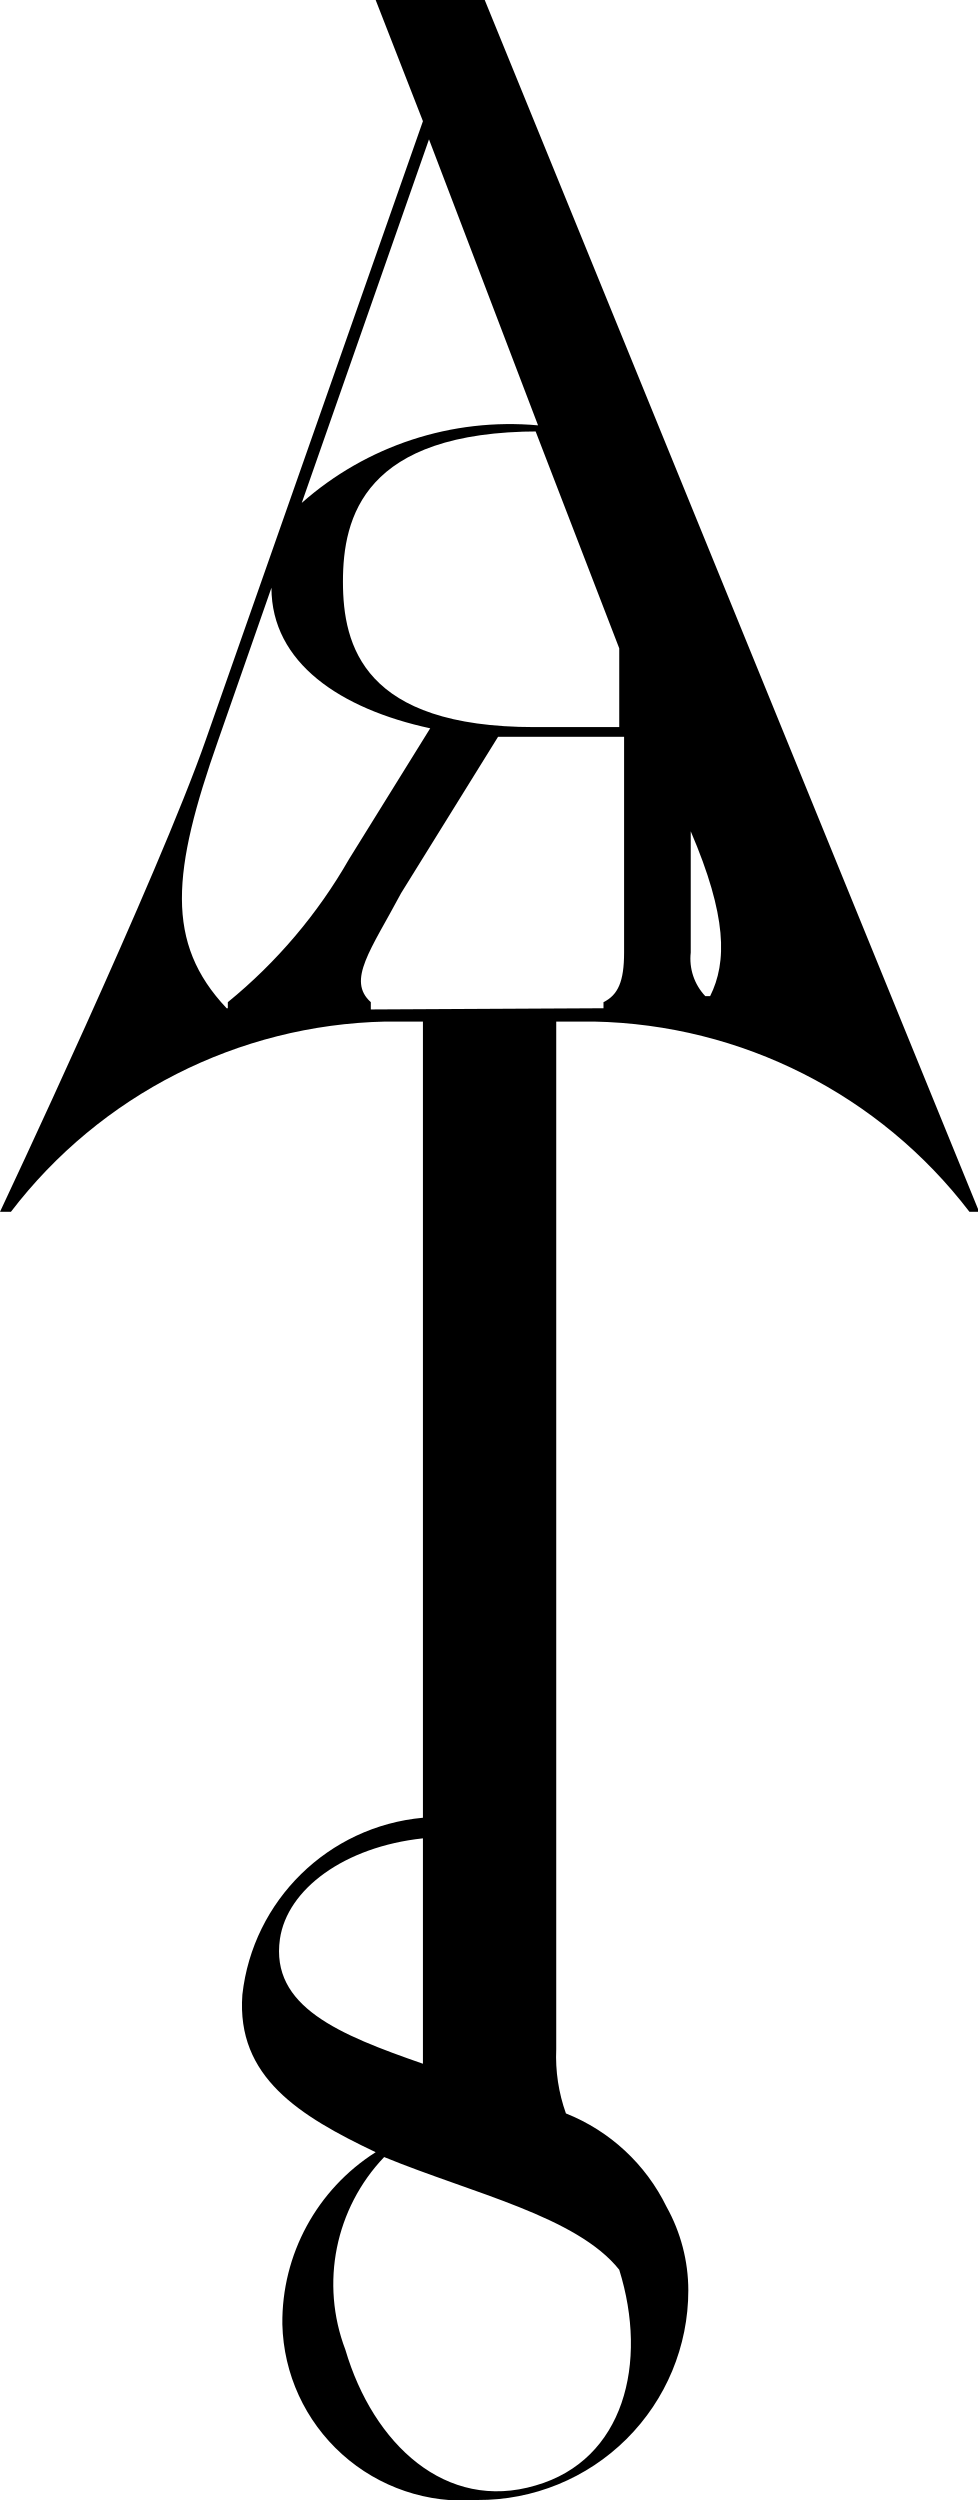
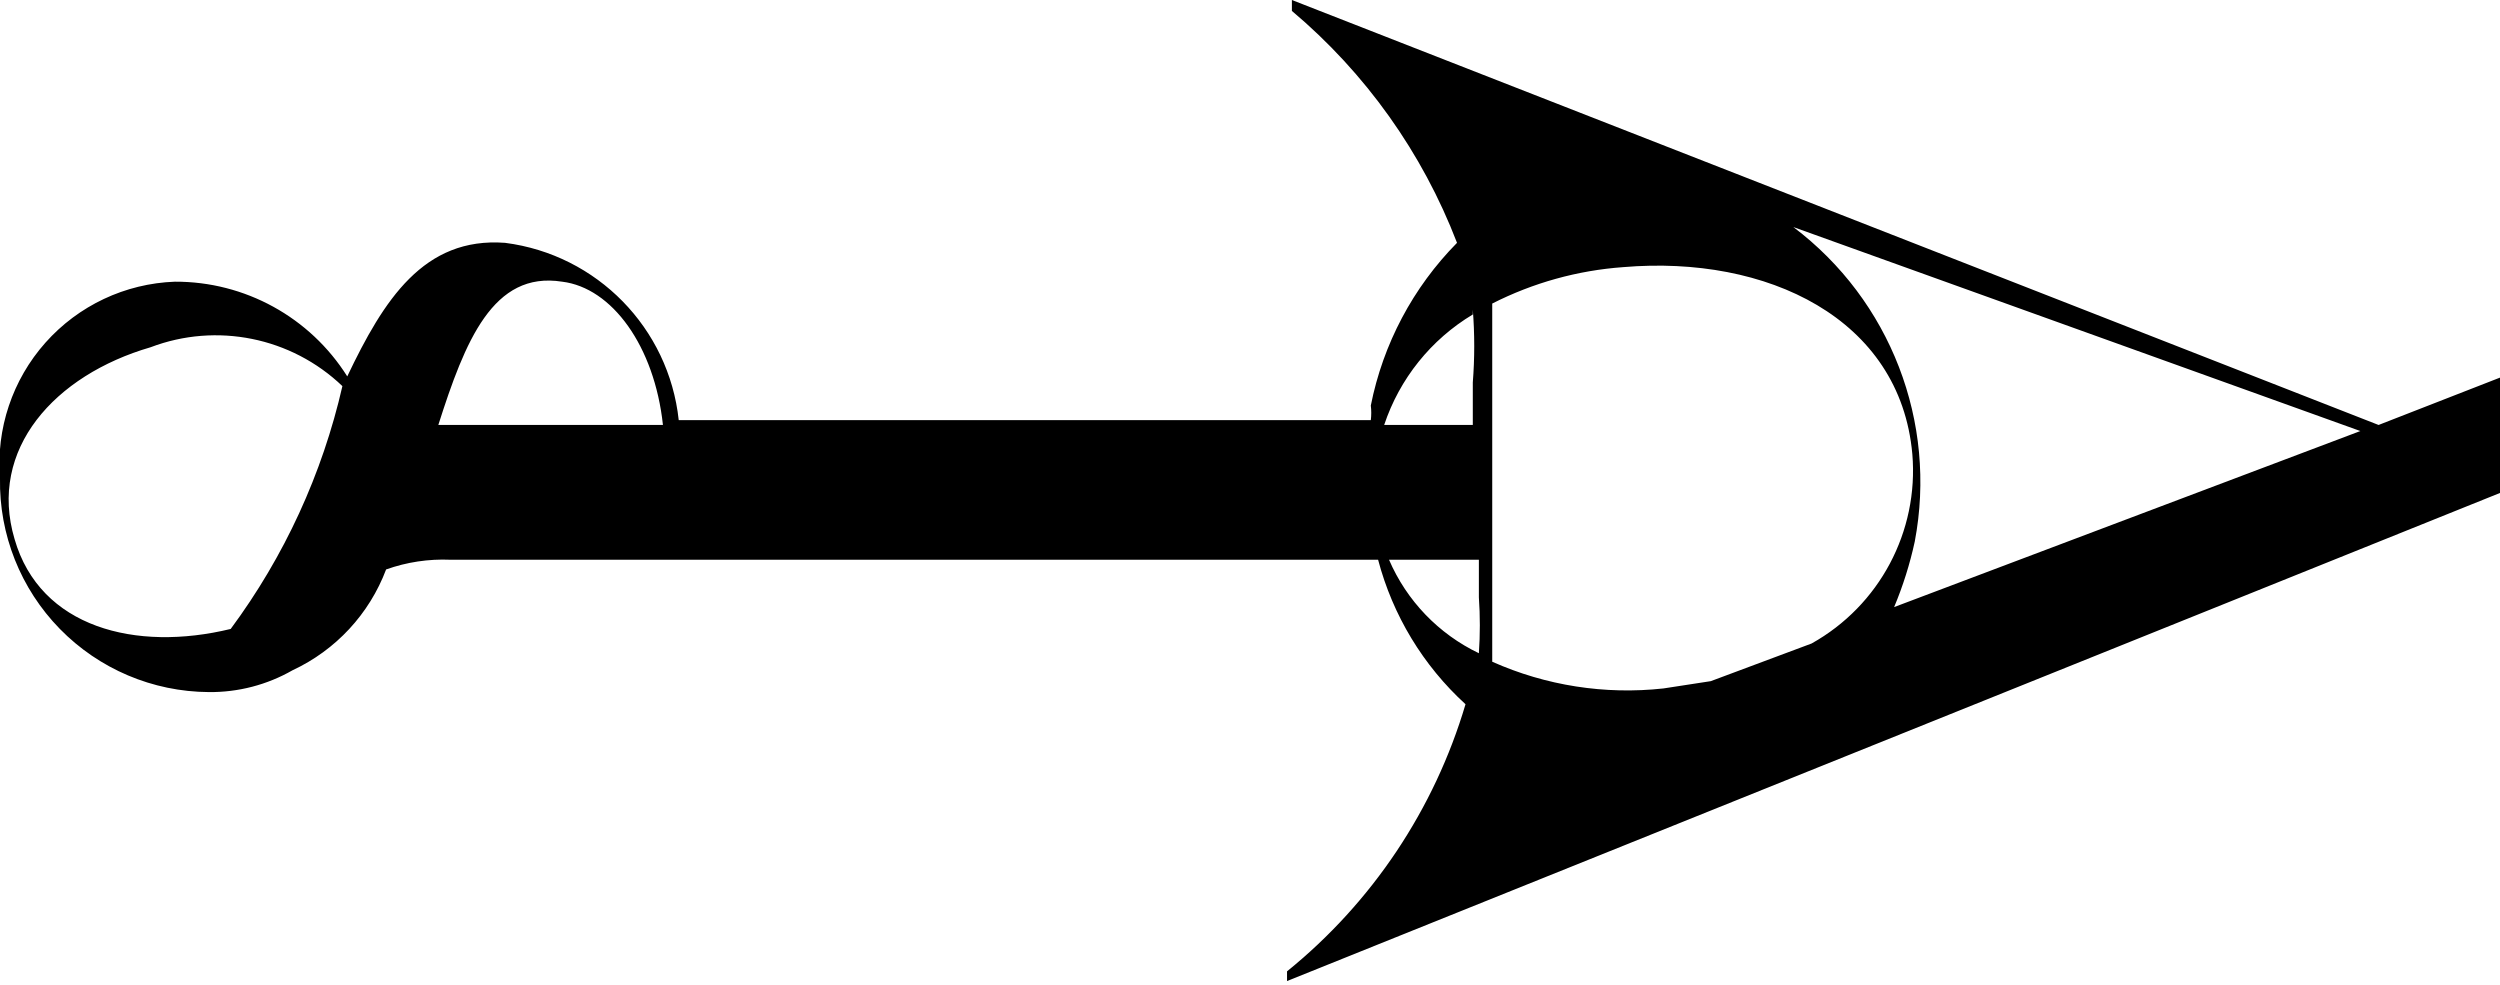
- <svg xmlns="http://www.w3.org/2000/svg" viewBox="0 0 8.07 20.63">
-   <path d="M4,0H3.1l.39,1L1.7,6.1C1.31,7.22,0,10,0,10l.09,0A4,4,0,0,1,3.18,8.43h.31V15A1.65,1.65,0,0,0,2,16.46c-.05.68.47,1,1.1,1.3a1.66,1.66,0,0,0-.77,1.42,1.49,1.49,0,0,0,1.61,1.45A1.73,1.73,0,0,0,5.68,18.9a1.42,1.42,0,0,0-.18-.69,1.57,1.57,0,0,0-.83-.77,1.4,1.4,0,0,1-.08-.53V8.43H4.9A4,4,0,0,1,8,10l.08,0Zm.42,3.56.69,1.79V6h-.7C3,6,2.83,5.33,2.83,4.8S3,3.56,4.45,3.56Zm1.4,4.66a.45.45,0,0,1-.12-.36v-1C6,7.56,6,7.94,5.86,8.22ZM3.54,1.15l.9,2.36a2.59,2.59,0,0,0-1.95.64ZM1.87,8.32h0c-.51-.54-.45-1.13-.07-2.21l.44-1.26c0,.62.57,1,1.31,1.16L2.88,7.09a4.24,4.24,0,0,1-1,1.18v.05ZM4.42,20.51c-.74.22-1.34-.34-1.57-1.12a1.52,1.52,0,0,1,.32-1.59h0c.73.3,1.59.49,1.94.93C5.35,19.5,5.15,20.3,4.42,20.51ZM2.31,16c.06-.41.53-.76,1.18-.83v1.75s0,.07,0,.11C2.8,16.79,2.23,16.56,2.31,16Zm.75-7.67V8.27c-.2-.18,0-.43.25-.9l.8-1.29.34,0h.7V7.86c0,.24-.05.35-.17.41v.05Z" />
+ <svg xmlns="http://www.w3.org/2000/svg" viewBox="0 0 20.59 8.11">
+   <g id="Layer_2" data-name="Layer 2">
+     <g id="Layer_1-2" data-name="Layer 1">
+       <path d="M20.59,4.06V3.11l-1,.39L10.64,0l0,.09A4.7,4.7,0,0,1,12,2a2.64,2.64,0,0,0-.71,1.34.49.49,0,0,1,0,.12H5.59A1.65,1.65,0,0,0,4.16,2c-.67-.05-1,.47-1.3,1.1a1.67,1.67,0,0,0-1.42-.78A1.5,1.5,0,0,0,0,3.94,1.73,1.73,0,0,0,1.72,5.7a1.36,1.36,0,0,0,.69-.18,1.5,1.5,0,0,0,.77-.83,1.4,1.4,0,0,1,.53-.08h7.64a2.46,2.46,0,0,0,.72,1.19A4.46,4.46,0,0,1,10.6,8l0,.08ZM13.37,2.2c1.18-.1,2.28.42,2.38,1.54a1.63,1.63,0,0,1-.83,1.56l-.83.31-.39.06a2.73,2.73,0,0,1-1.41-.22V2.5A2.83,2.83,0,0,1,13.37,2.2Zm6.07,1.35L15.6,5a3.09,3.09,0,0,0,.17-.54,2.63,2.63,0,0,0-1-2.59Zm-7.31-1a3.83,3.83,0,0,1,0,.6V3.5H11.4A1.68,1.68,0,0,1,12.13,2.59ZM.12,4.44C-.1,3.7.45,3.09,1.24,2.86a1.51,1.51,0,0,1,1.58.32v0a5.37,5.37,0,0,1-.92,2C1.12,5.37.33,5.17.12,4.44ZM4.63,2.32c.41.05.76.53.83,1.18H3.61C3.83,2.81,4.06,2.23,4.63,2.32Zm6.81,2.29h.74v.31a3.33,3.33,0,0,1,0,.46A1.52,1.52,0,0,1,11.44,4.61Z" />
+     </g>
+   </g>
</svg>
